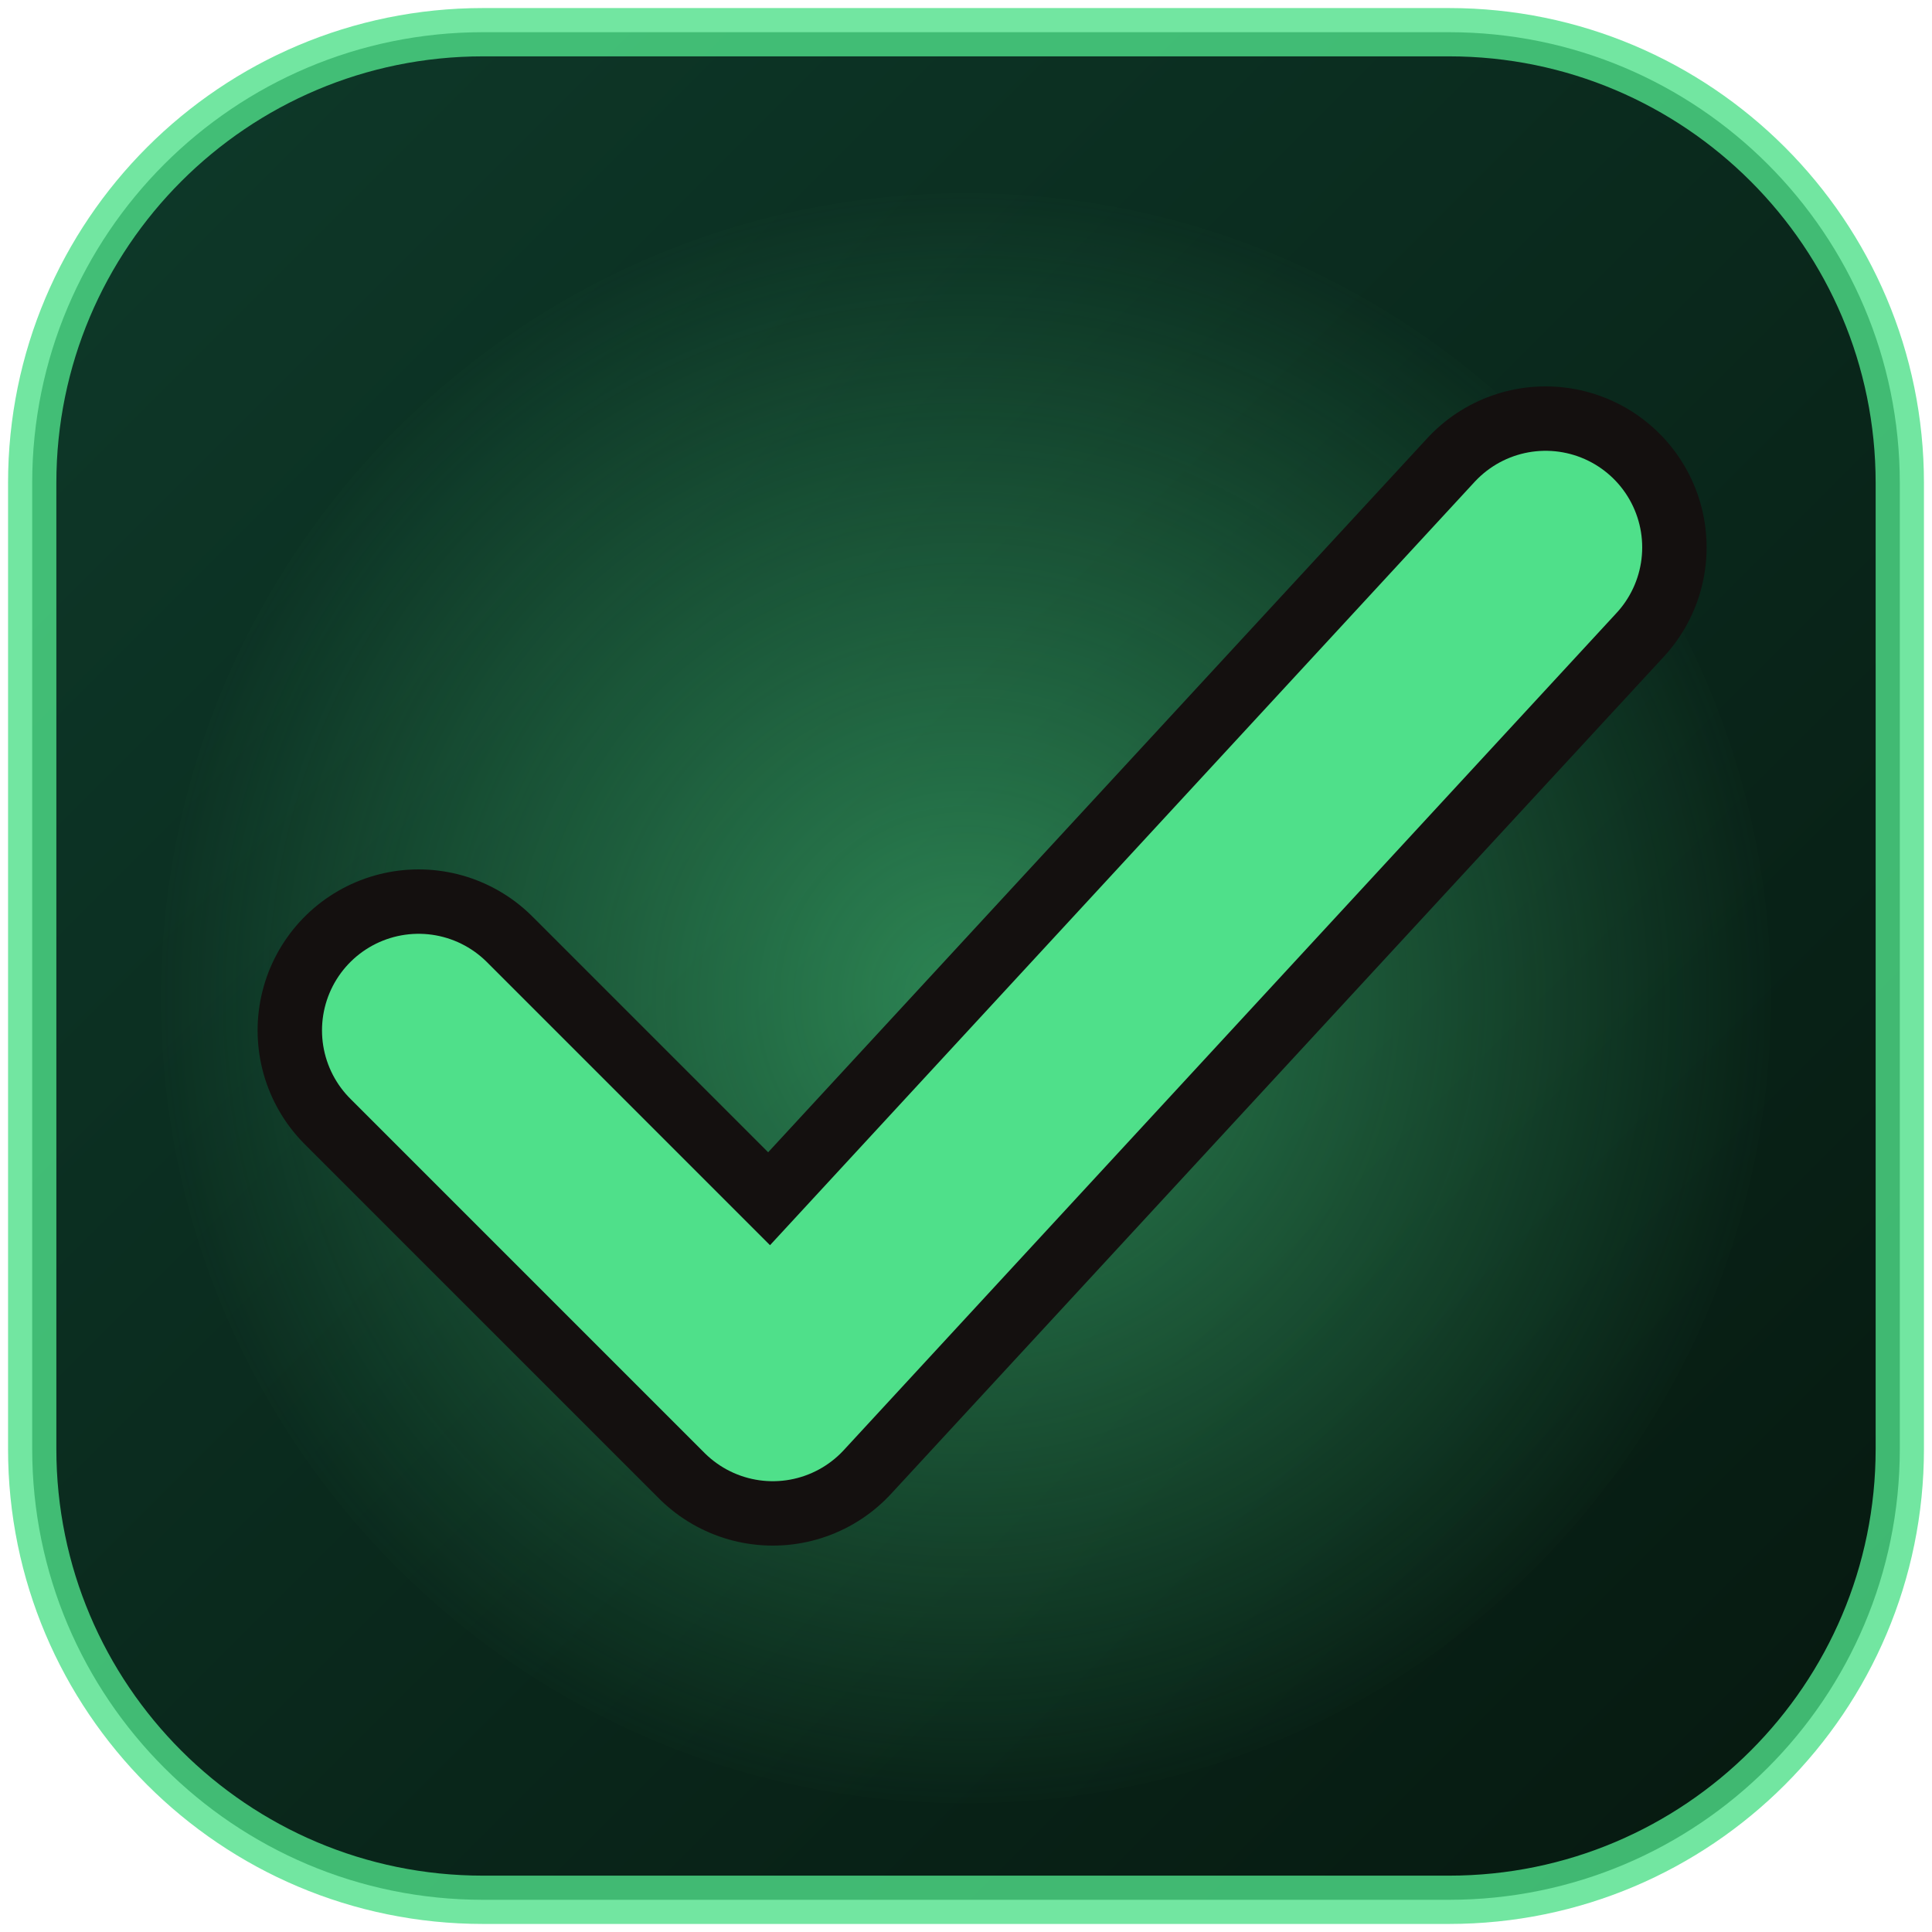
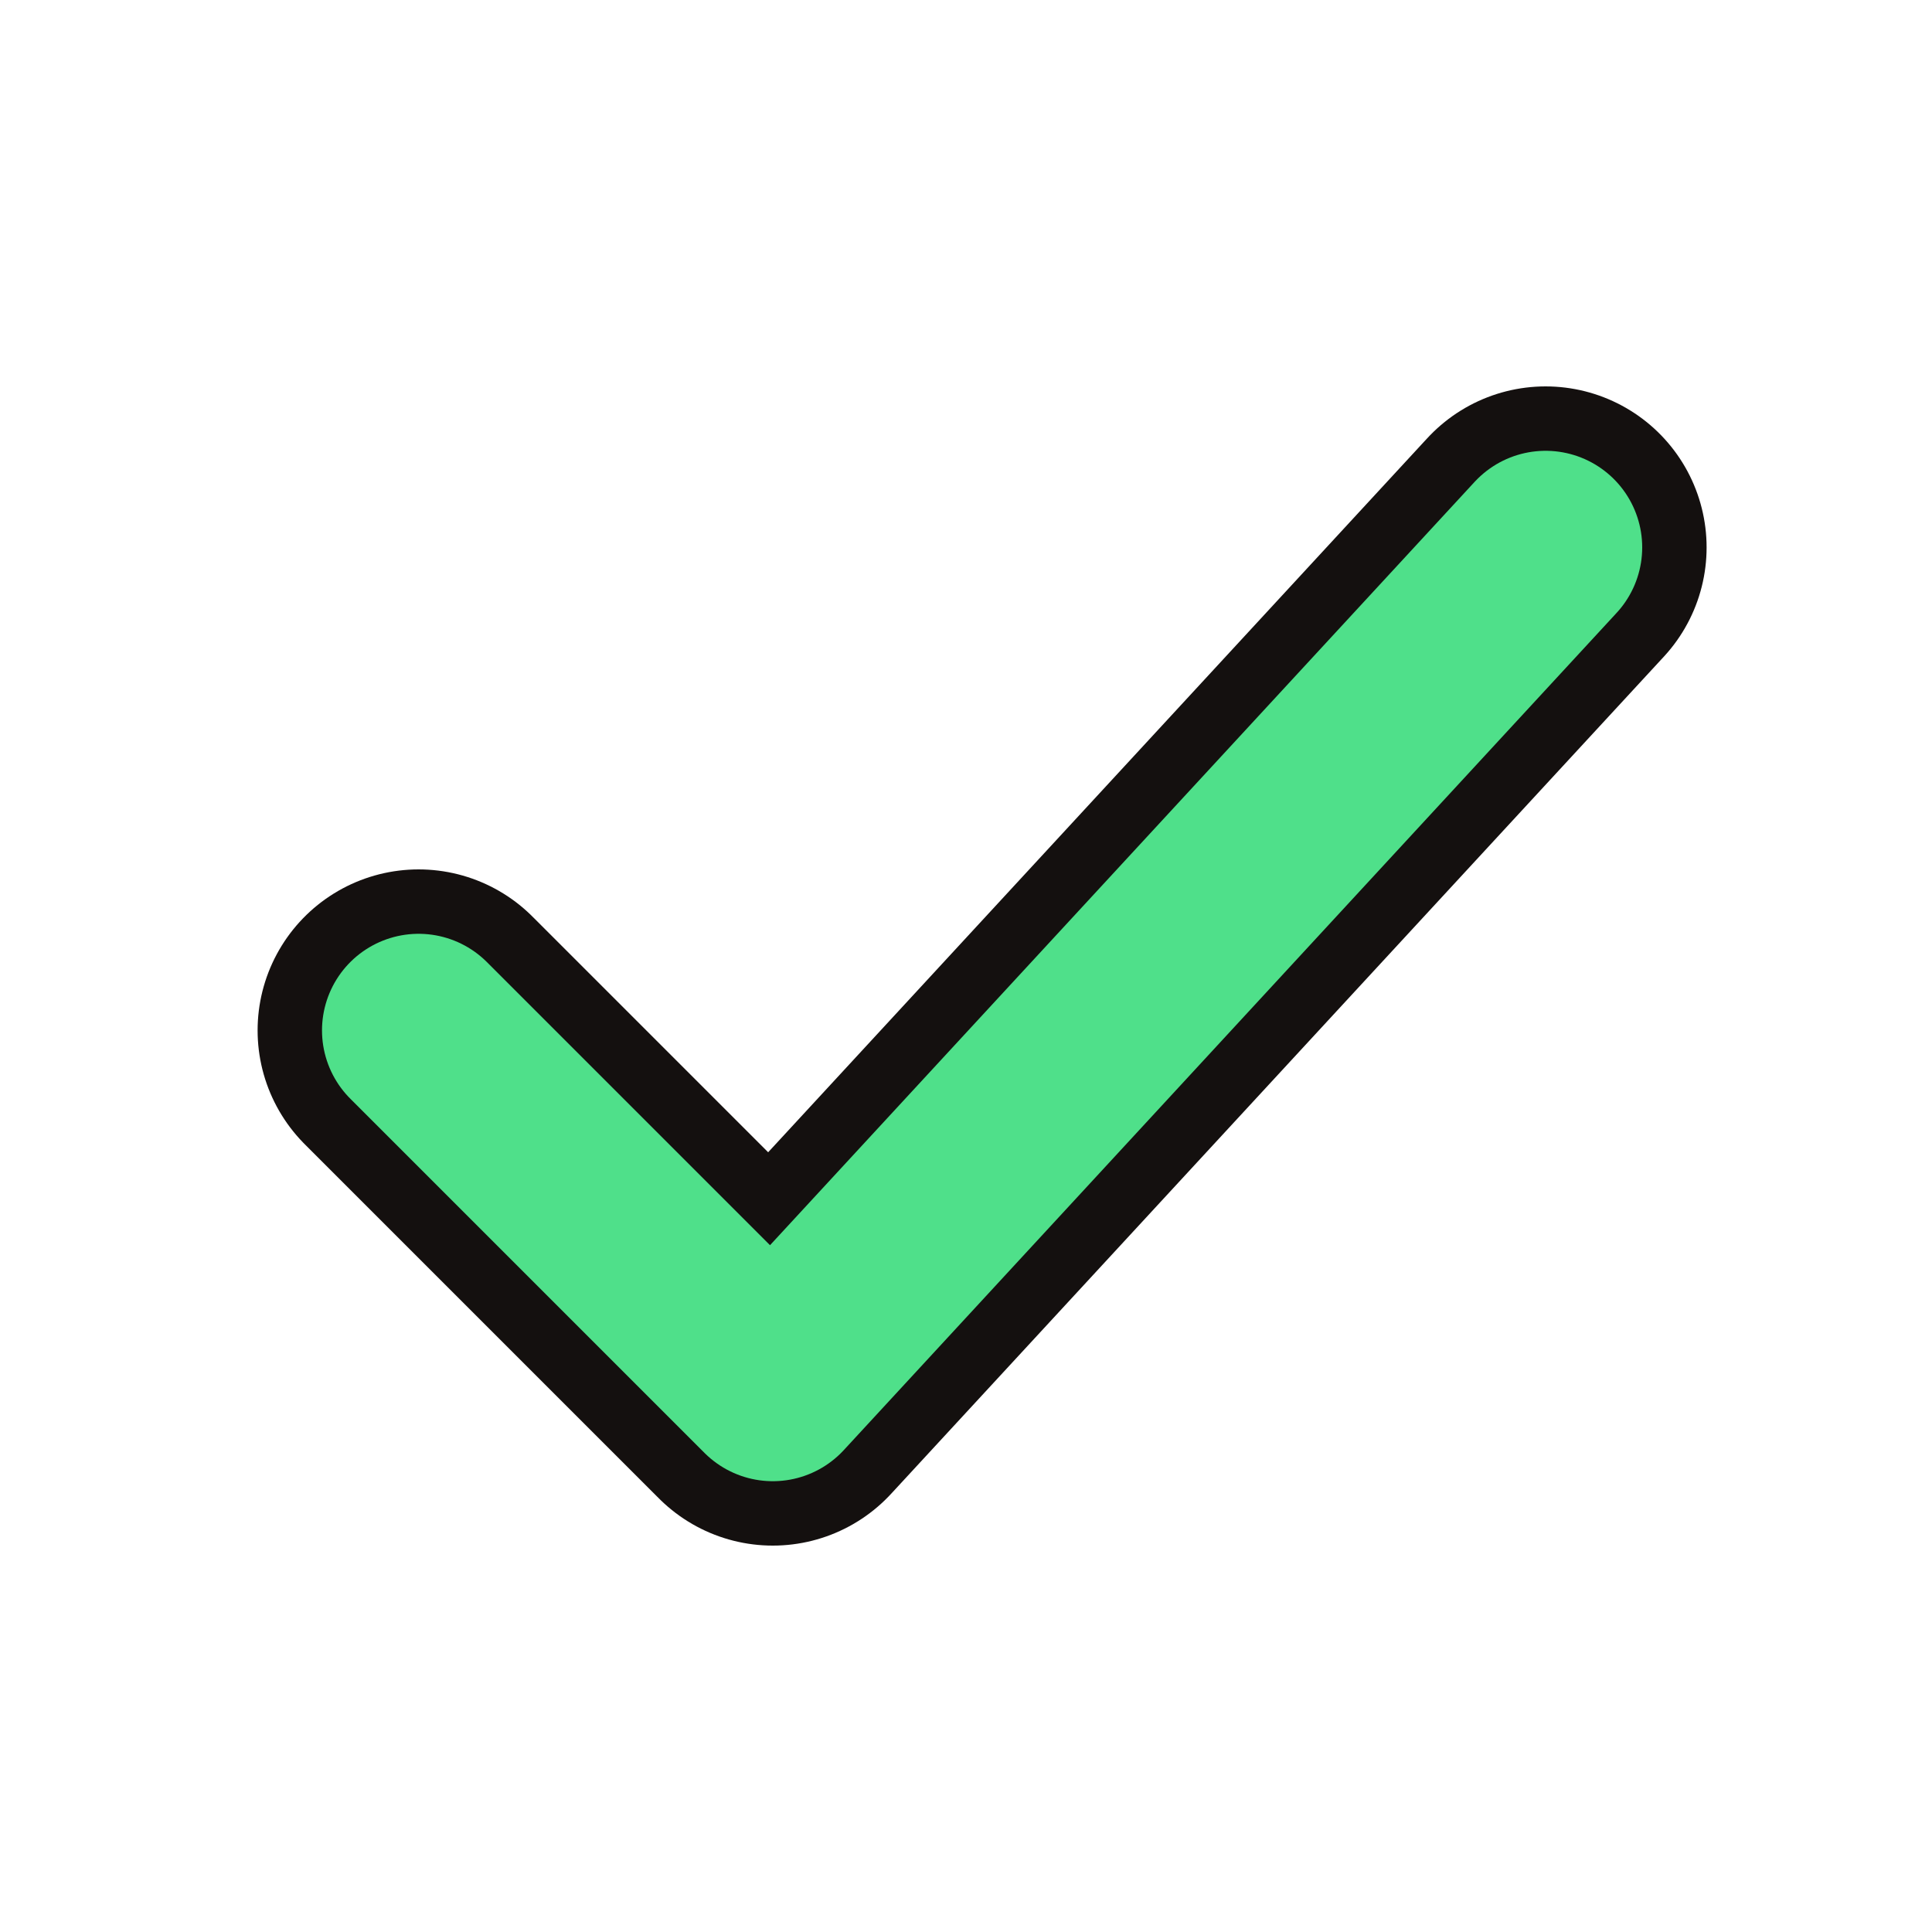
<svg xmlns="http://www.w3.org/2000/svg" viewBox="0 0 120 120">
  <defs>
    <linearGradient id="bcheck" x1="0" y1="0" x2="1" y2="1">
      <stop offset="0" stop-color="#0e3a2a" />
      <stop offset="1" stop-color="#06180f" />
    </linearGradient>
    <radialGradient id="gcheck" cx=".5" cy=".5" r=".5">
      <stop offset="0" stop-color="#4fe08a" stop-opacity=".5" />
      <stop offset="1" stop-color="#4fe08a" stop-opacity="0" />
    </radialGradient>
  </defs>
-   <rect x="2" y="2" width="116" height="116" rx="28" fill="url(#bcheck)" stroke="#4fe08a" stroke-opacity=".8" stroke-width="3" />
-   <circle cx="60" cy="62" r="50" fill="url(#gcheck)" />
  <path d="M26 64 L48 86 L96 34" fill="none" stroke="#14100f" stroke-width="20" stroke-linecap="round" stroke-linejoin="round" />
  <path d="M26 64 L48 86 L96 34" fill="none" stroke="#4fe08a" stroke-width="12" stroke-linecap="round" stroke-linejoin="round" />
</svg>
